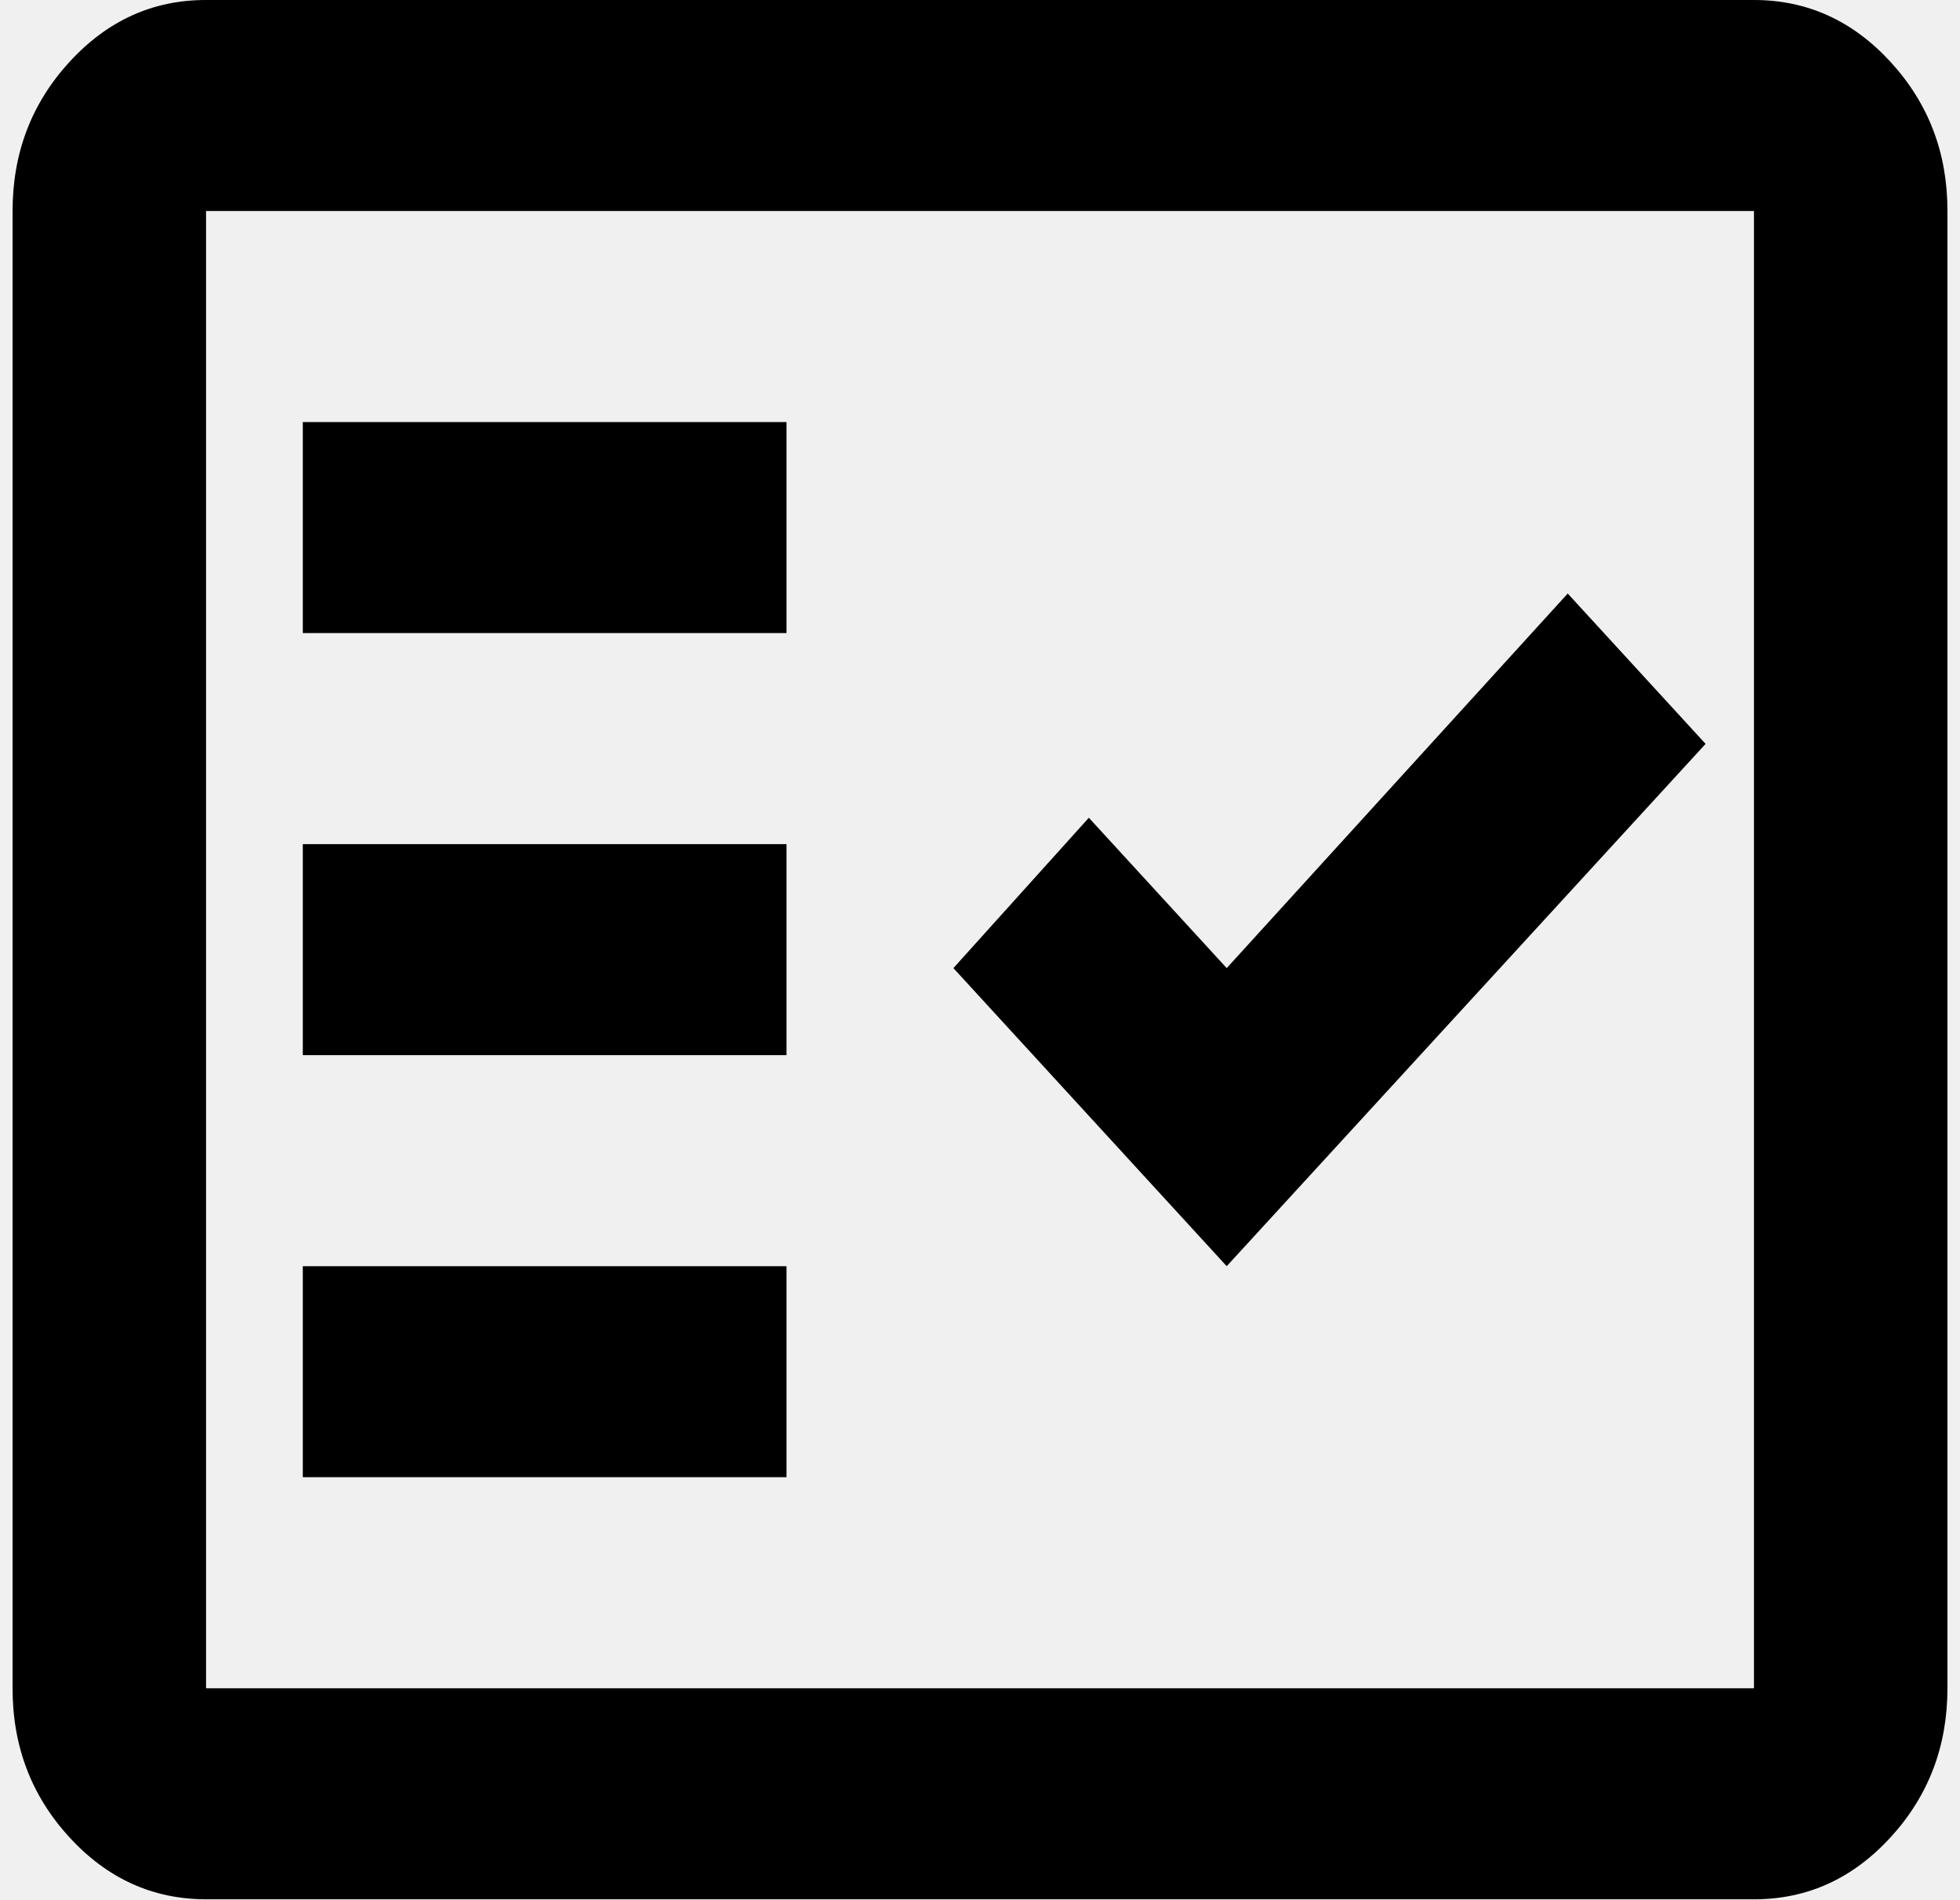
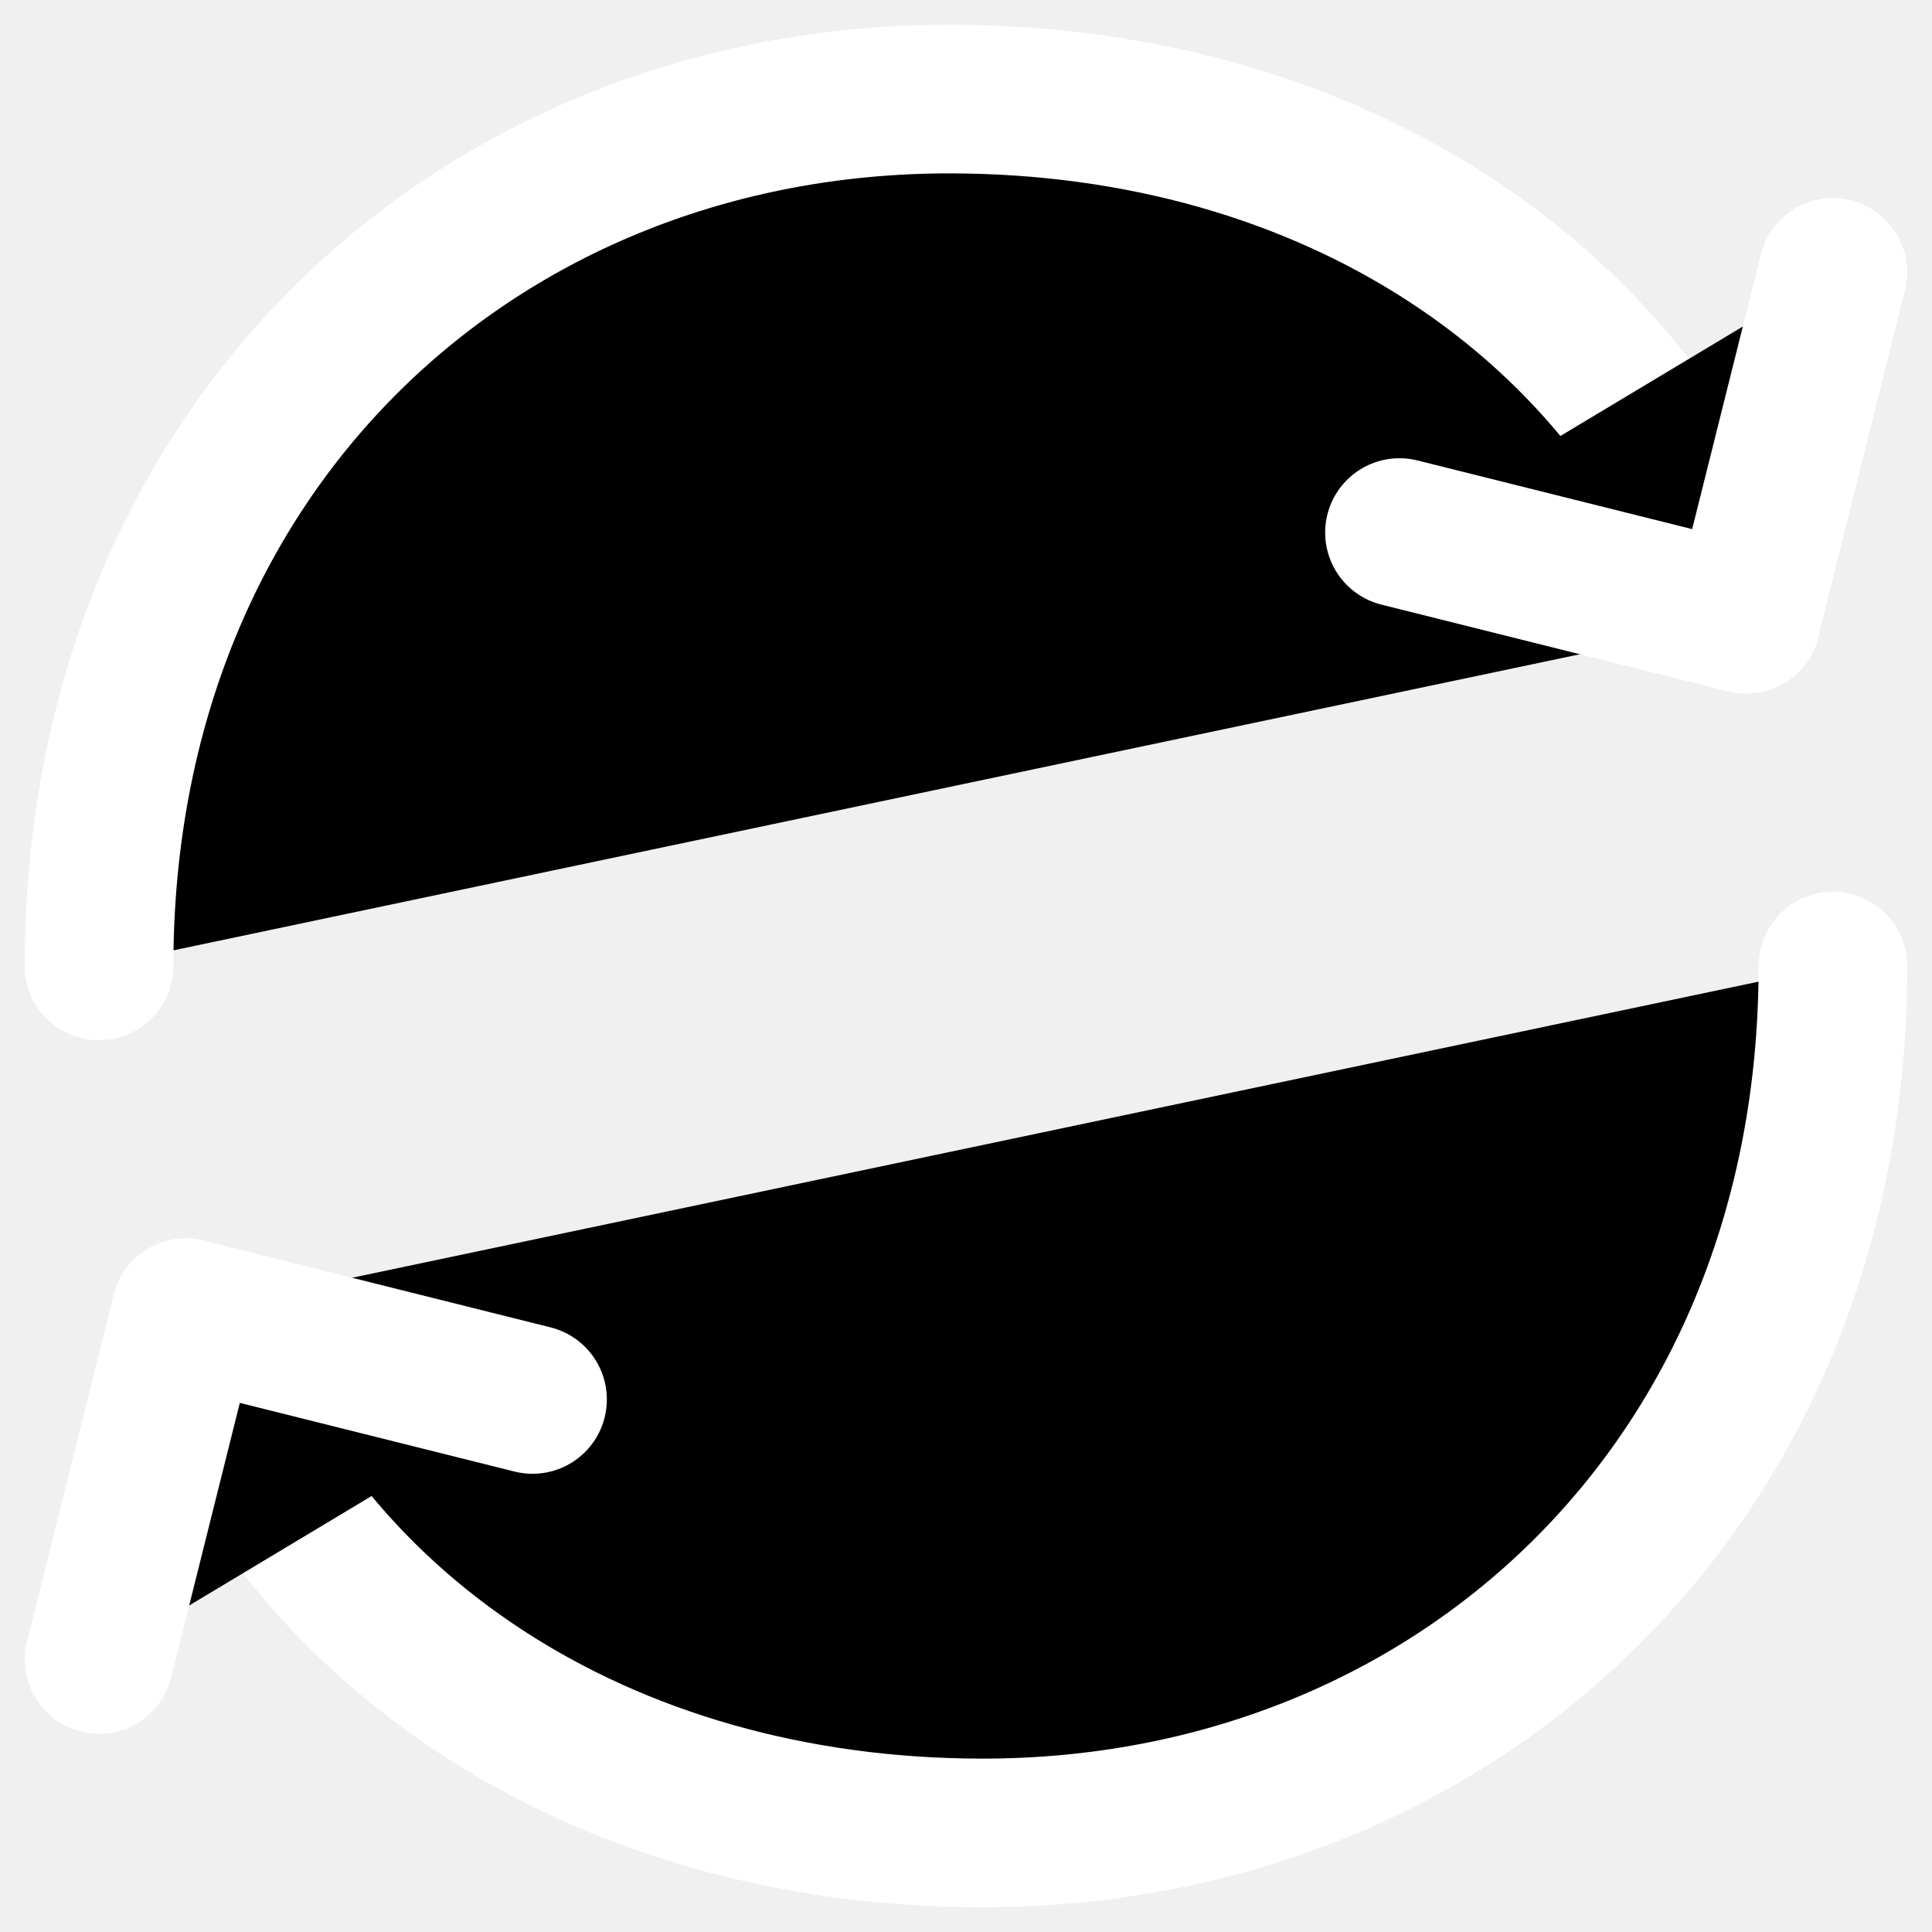
- <svg xmlns="http://www.w3.org/2000/svg" width="130" height="126" viewBox="0 0 130 126">
-   <path d="M13.667 126C10.138 126 7.116 124.628 4.601 121.884C2.085 119.14 0.83 115.845 0.834 112V14C0.834 10.15 2.092 6.853 4.607 4.109C7.122 1.365 10.142 -0.005 13.667 1.18846e-05H116.334C119.863 1.18846e-05 122.885 1.372 125.401 4.116C127.916 6.86 129.172 10.155 129.167 14V112C129.167 115.85 127.91 119.147 125.394 121.891C122.879 124.635 119.859 126.005 116.334 126H13.667ZM13.667 112H116.334V14H13.667V112ZM20.084 98H52.167V84H20.084V98ZM81.363 84L113.126 49.35L103.982 39.375L81.363 64.225L72.219 54.25L63.236 64.225L81.363 84ZM20.084 70H52.167V56H20.084V70ZM20.084 42H52.167V28H20.084V42Z" />
+ <svg xmlns="http://www.w3.org/2000/svg" width="39" height="39" viewBox="0 0 39 39">
+   <path d="M37 19.5C37 30 29.317 37 19.84 37C12.136 37 5.92 32.914 3.75 26.5M2 19.5C2 9 9.682 2 19.16 2C26.866 2 33.08 6.086 35.25 12.5" stroke="white" stroke-width="3" stroke-linecap="round" stroke-linejoin="round" />
+   <path d="M10.75 28.25L3.75 26.5L2 33.5M28.25 10.75L35.25 12.5L37 5.5" stroke="white" stroke-width="3" stroke-linecap="round" stroke-linejoin="round" />
</svg>
